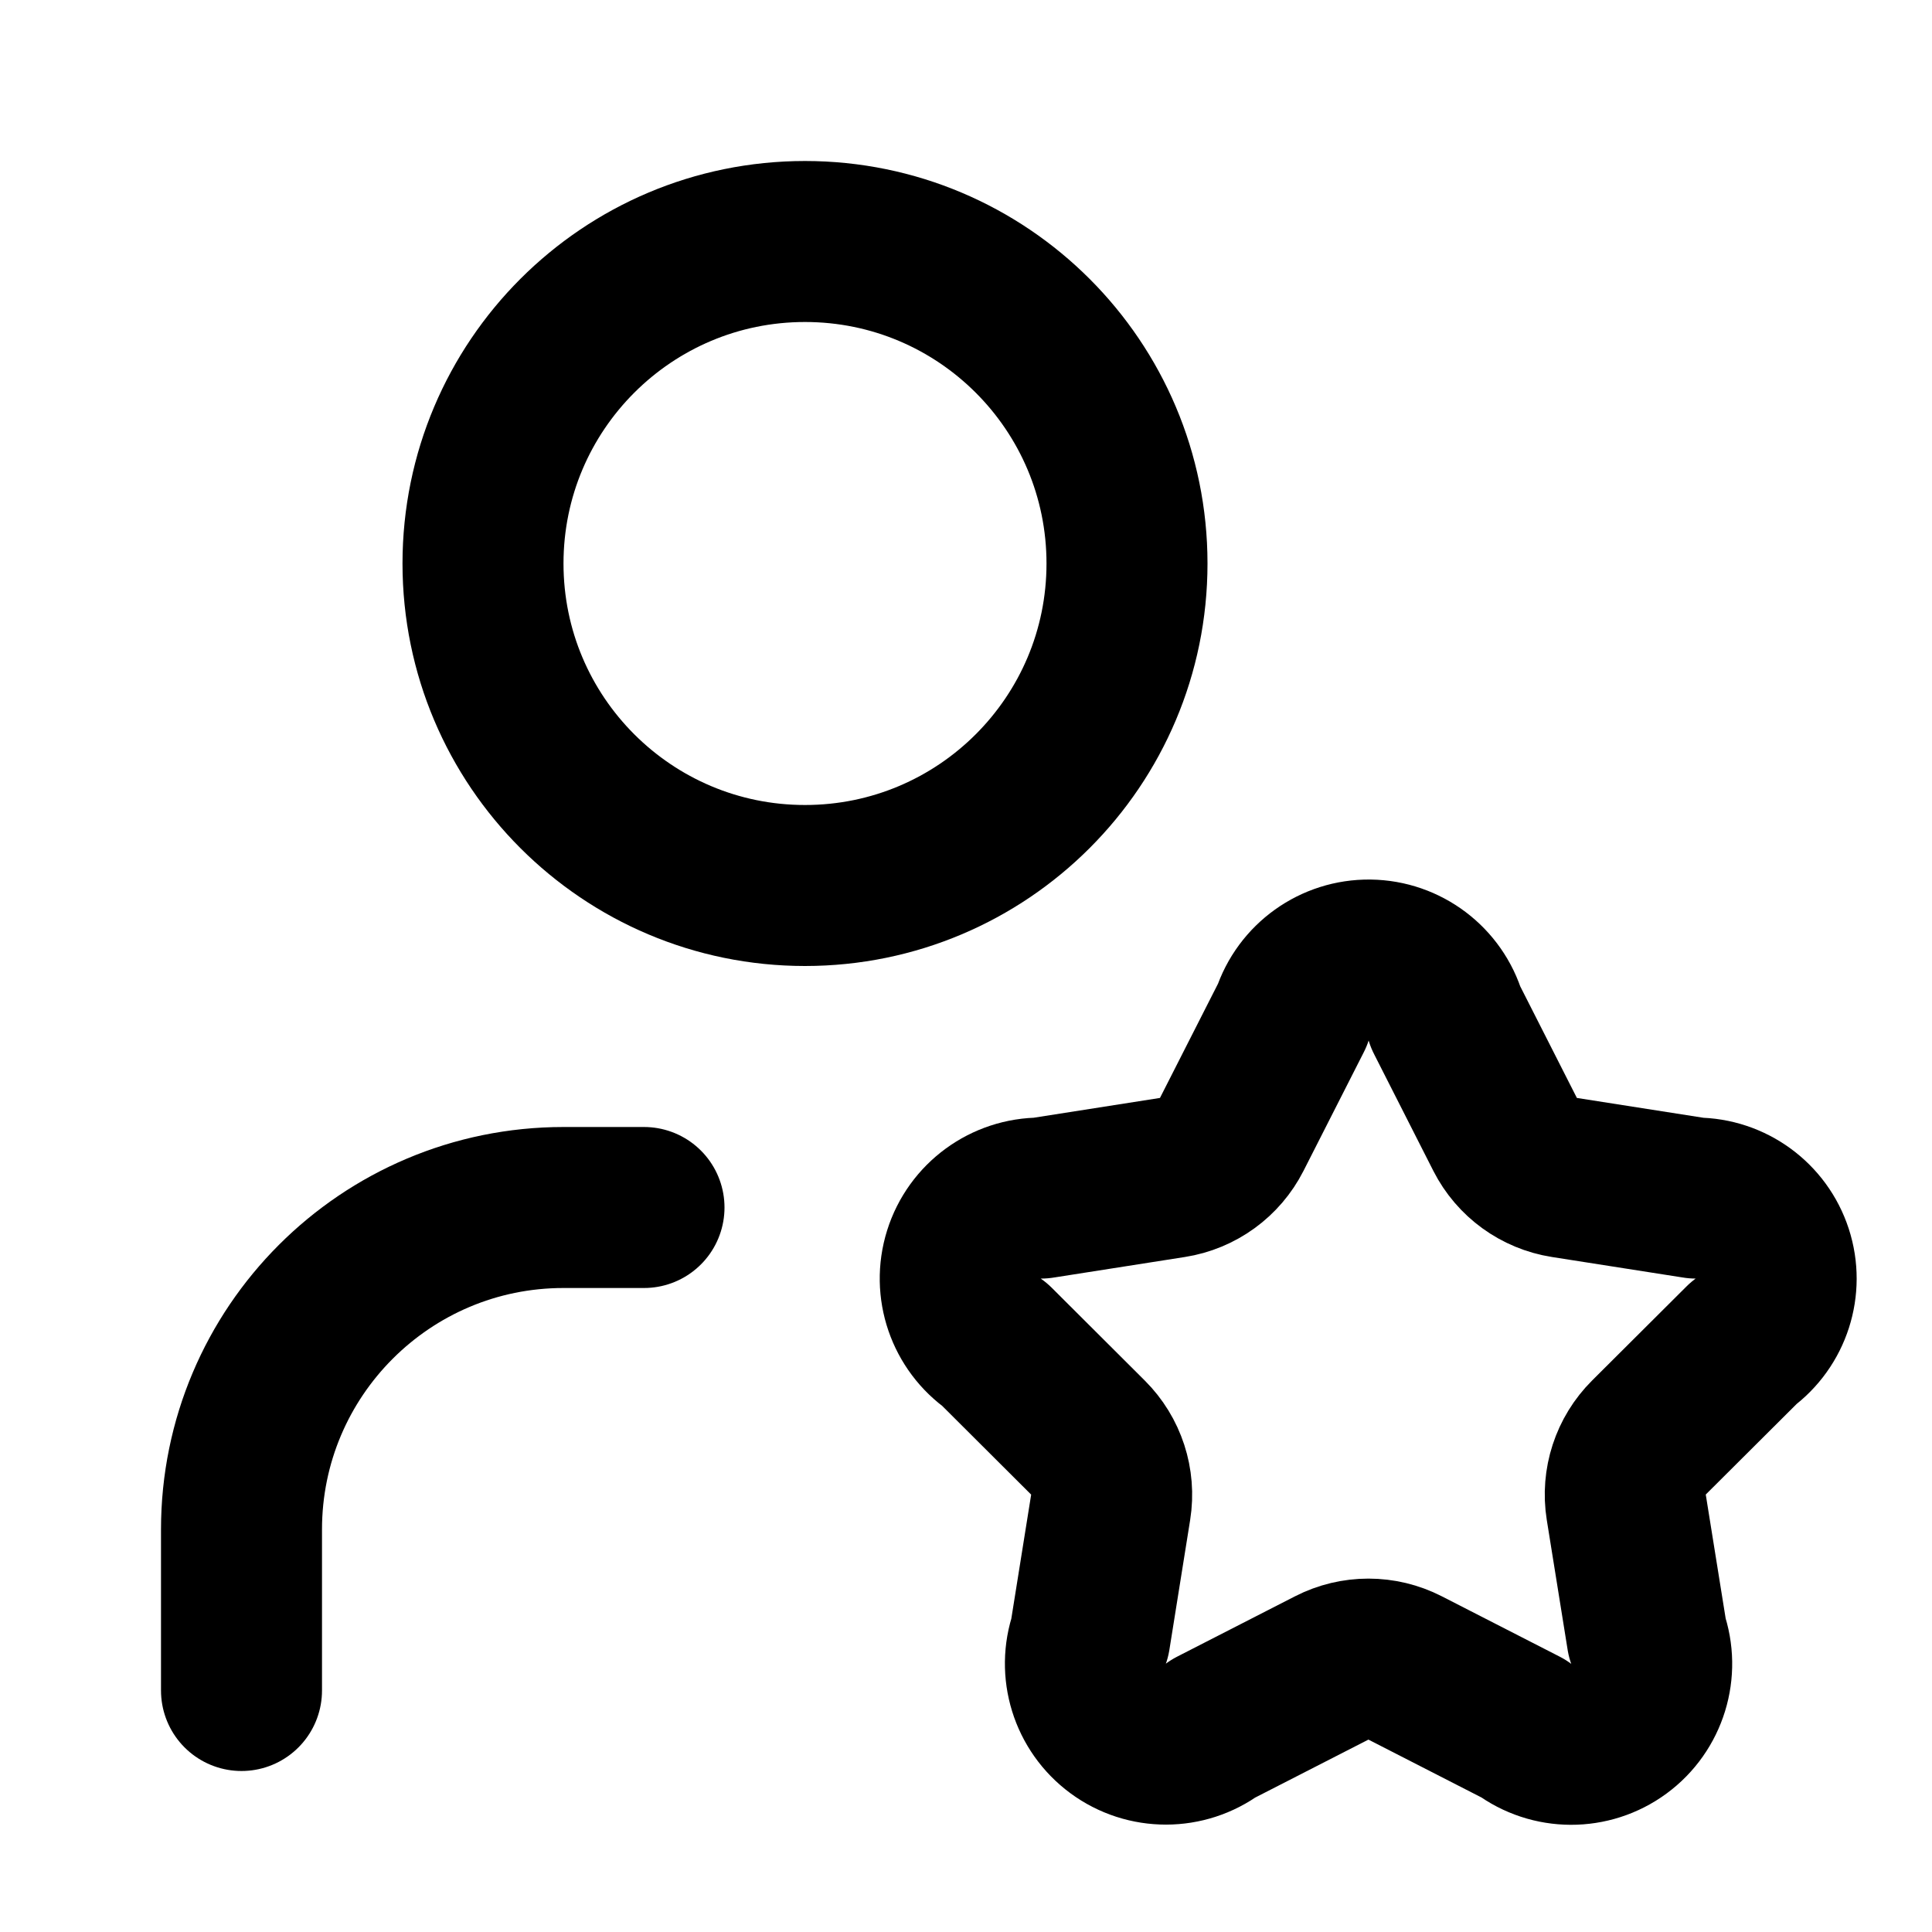
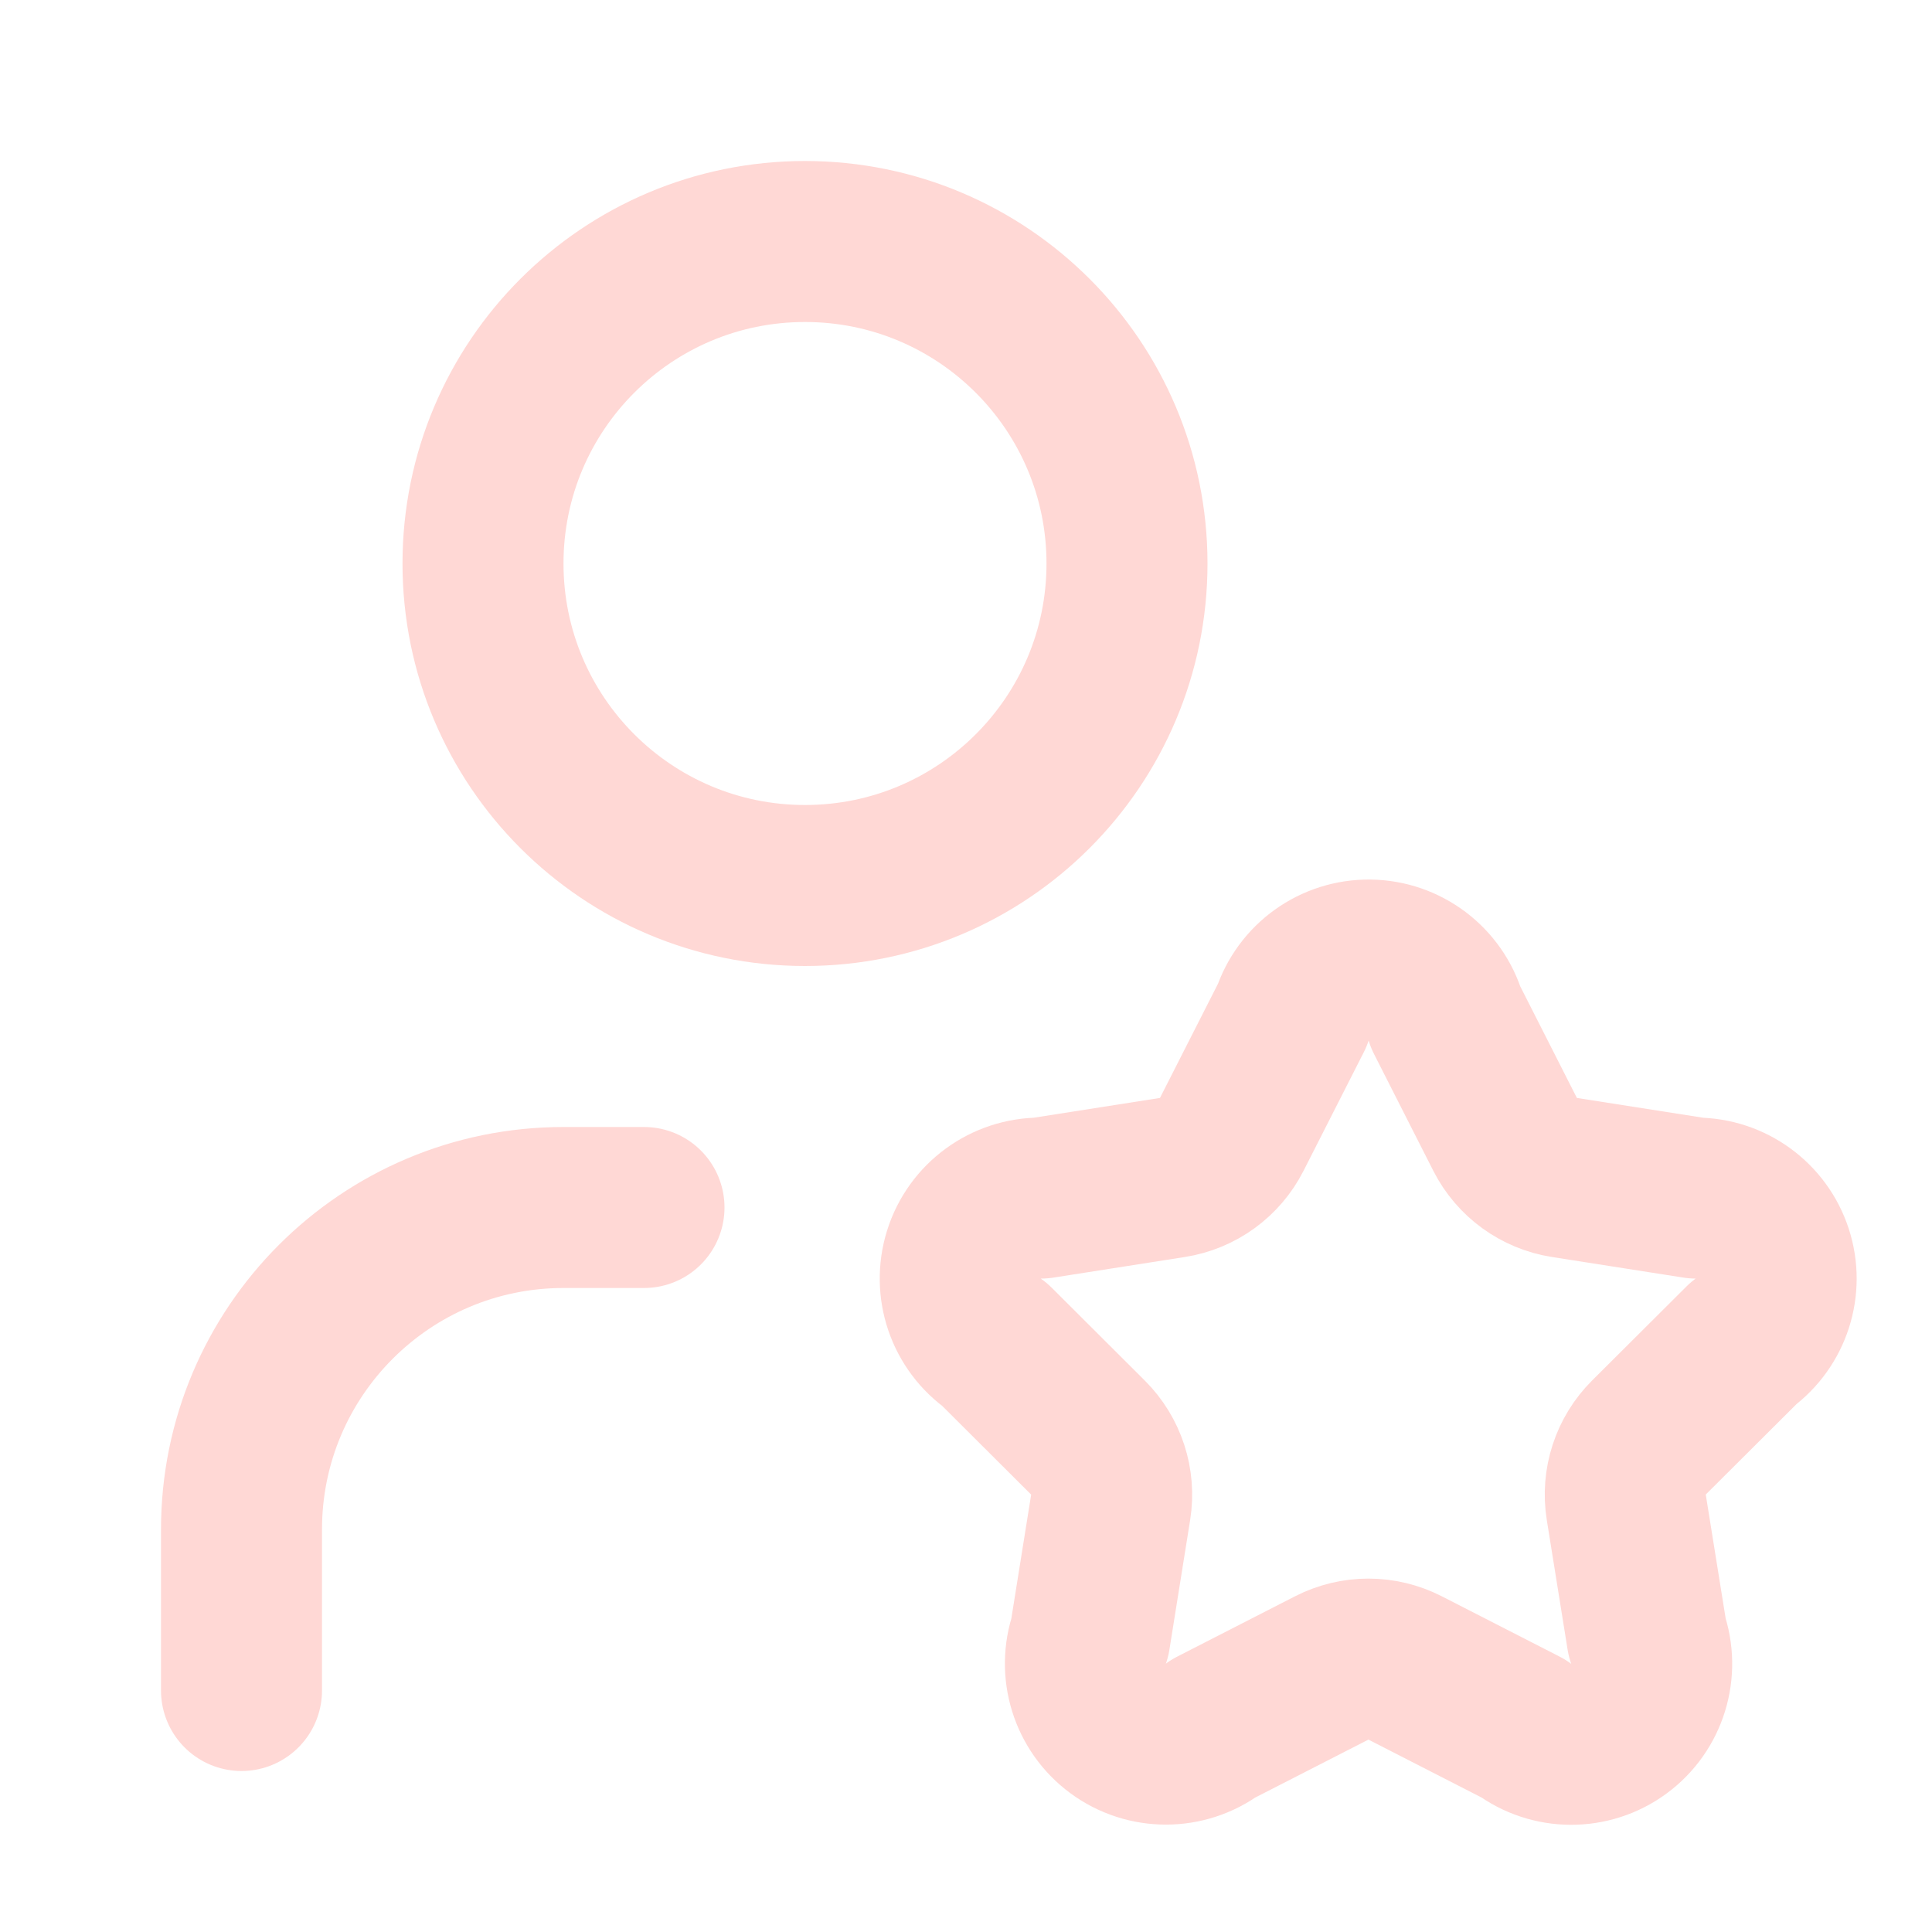
- <svg xmlns="http://www.w3.org/2000/svg" width="24" height="24" viewBox="0 0 24 24" fill="none" stroke="currentColor" stroke-width="2" stroke-linecap="round" stroke-linejoin="round" class="lucide lucide-user-star-icon lucide-user-star">
+ <svg xmlns="http://www.w3.org/2000/svg" width="24" height="24" viewBox="0 0 24 24" fill="none" stroke="#ffd8d5" stroke-width="2" stroke-linecap="round" stroke-linejoin="round" class="lucide lucide-user-star-icon lucide-user-star">
  <path d="M16.051 12.616a1 1 0 0 1 1.909.024l.737 1.452a1 1 0 0 0 .737.535l1.634.256a1 1 0 0 1 .588 1.806l-1.172 1.168a1 1 0 0 0-.282.866l.259 1.613a1 1 0 0 1-1.541 1.134l-1.465-.75a1 1 0 0 0-.912 0l-1.465.75a1 1 0 0 1-1.539-1.133l.258-1.613a1 1 0 0 0-.282-.866l-1.156-1.153a1 1 0 0 1 .572-1.822l1.633-.256a1 1 0 0 0 .737-.535z" />
  <path d="M8 15H7a4 4 0 0 0-4 4v2" />
  <circle cx="10" cy="7" r="4" />
</svg>
